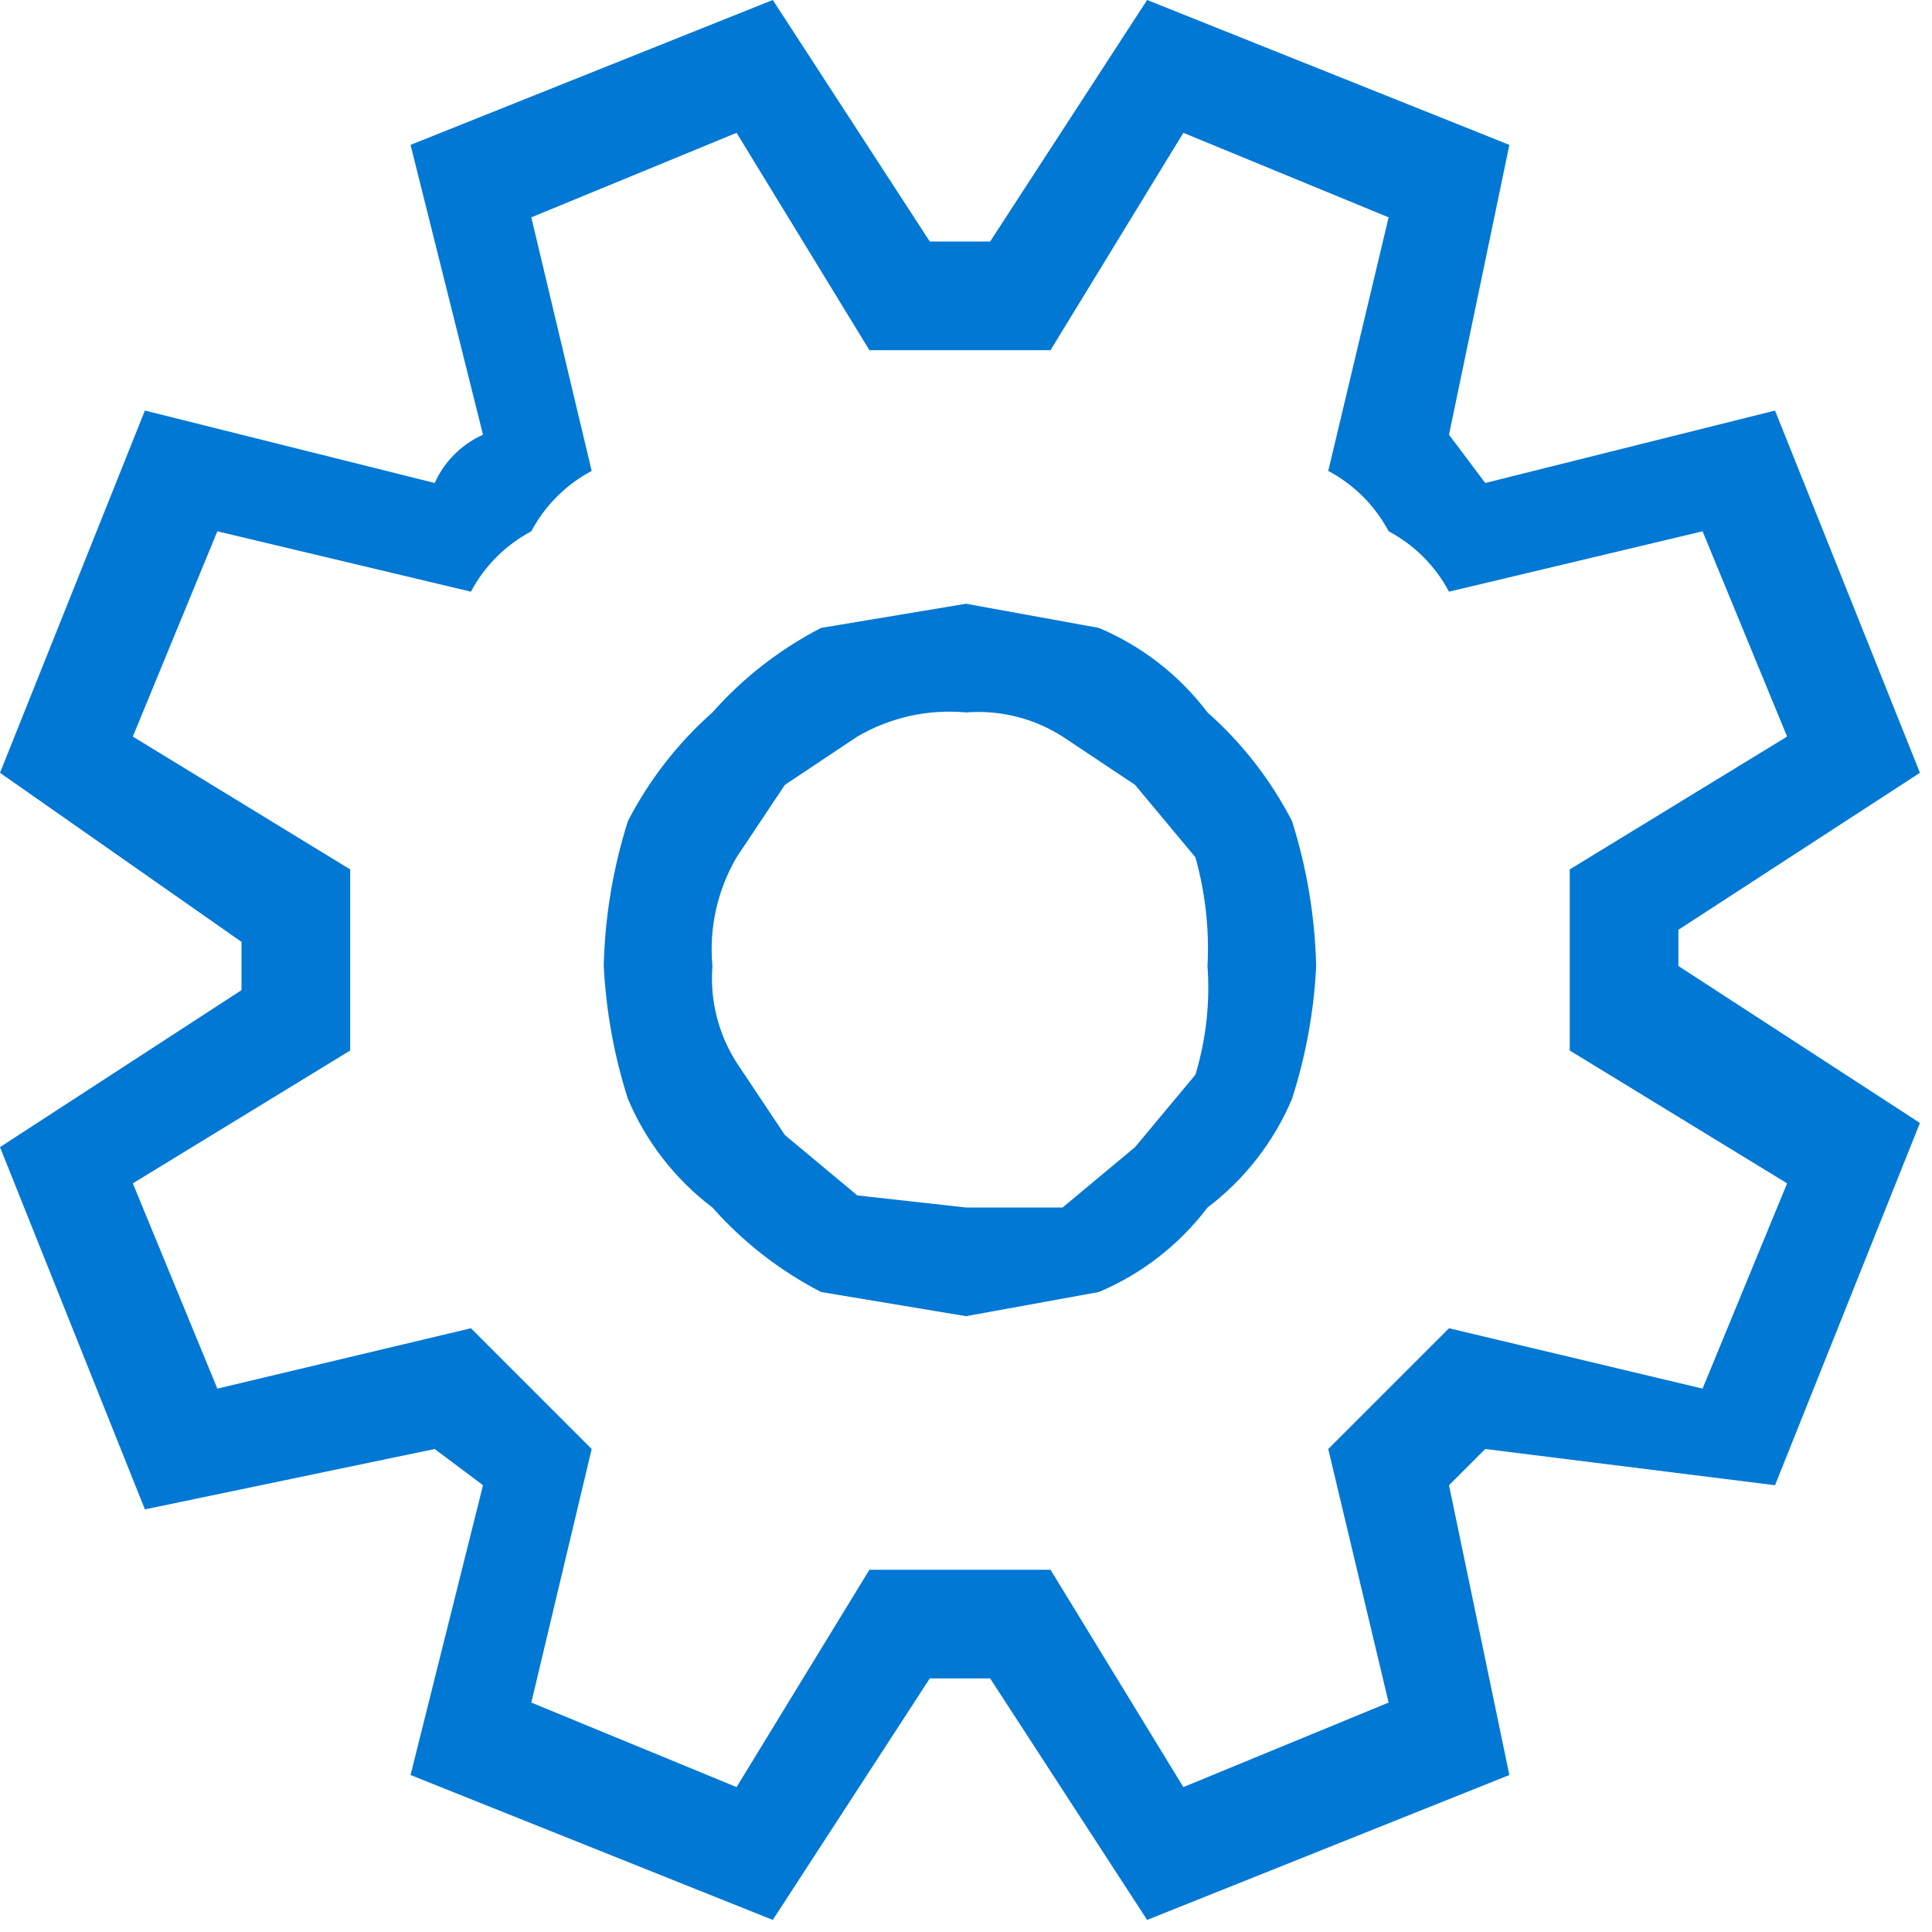
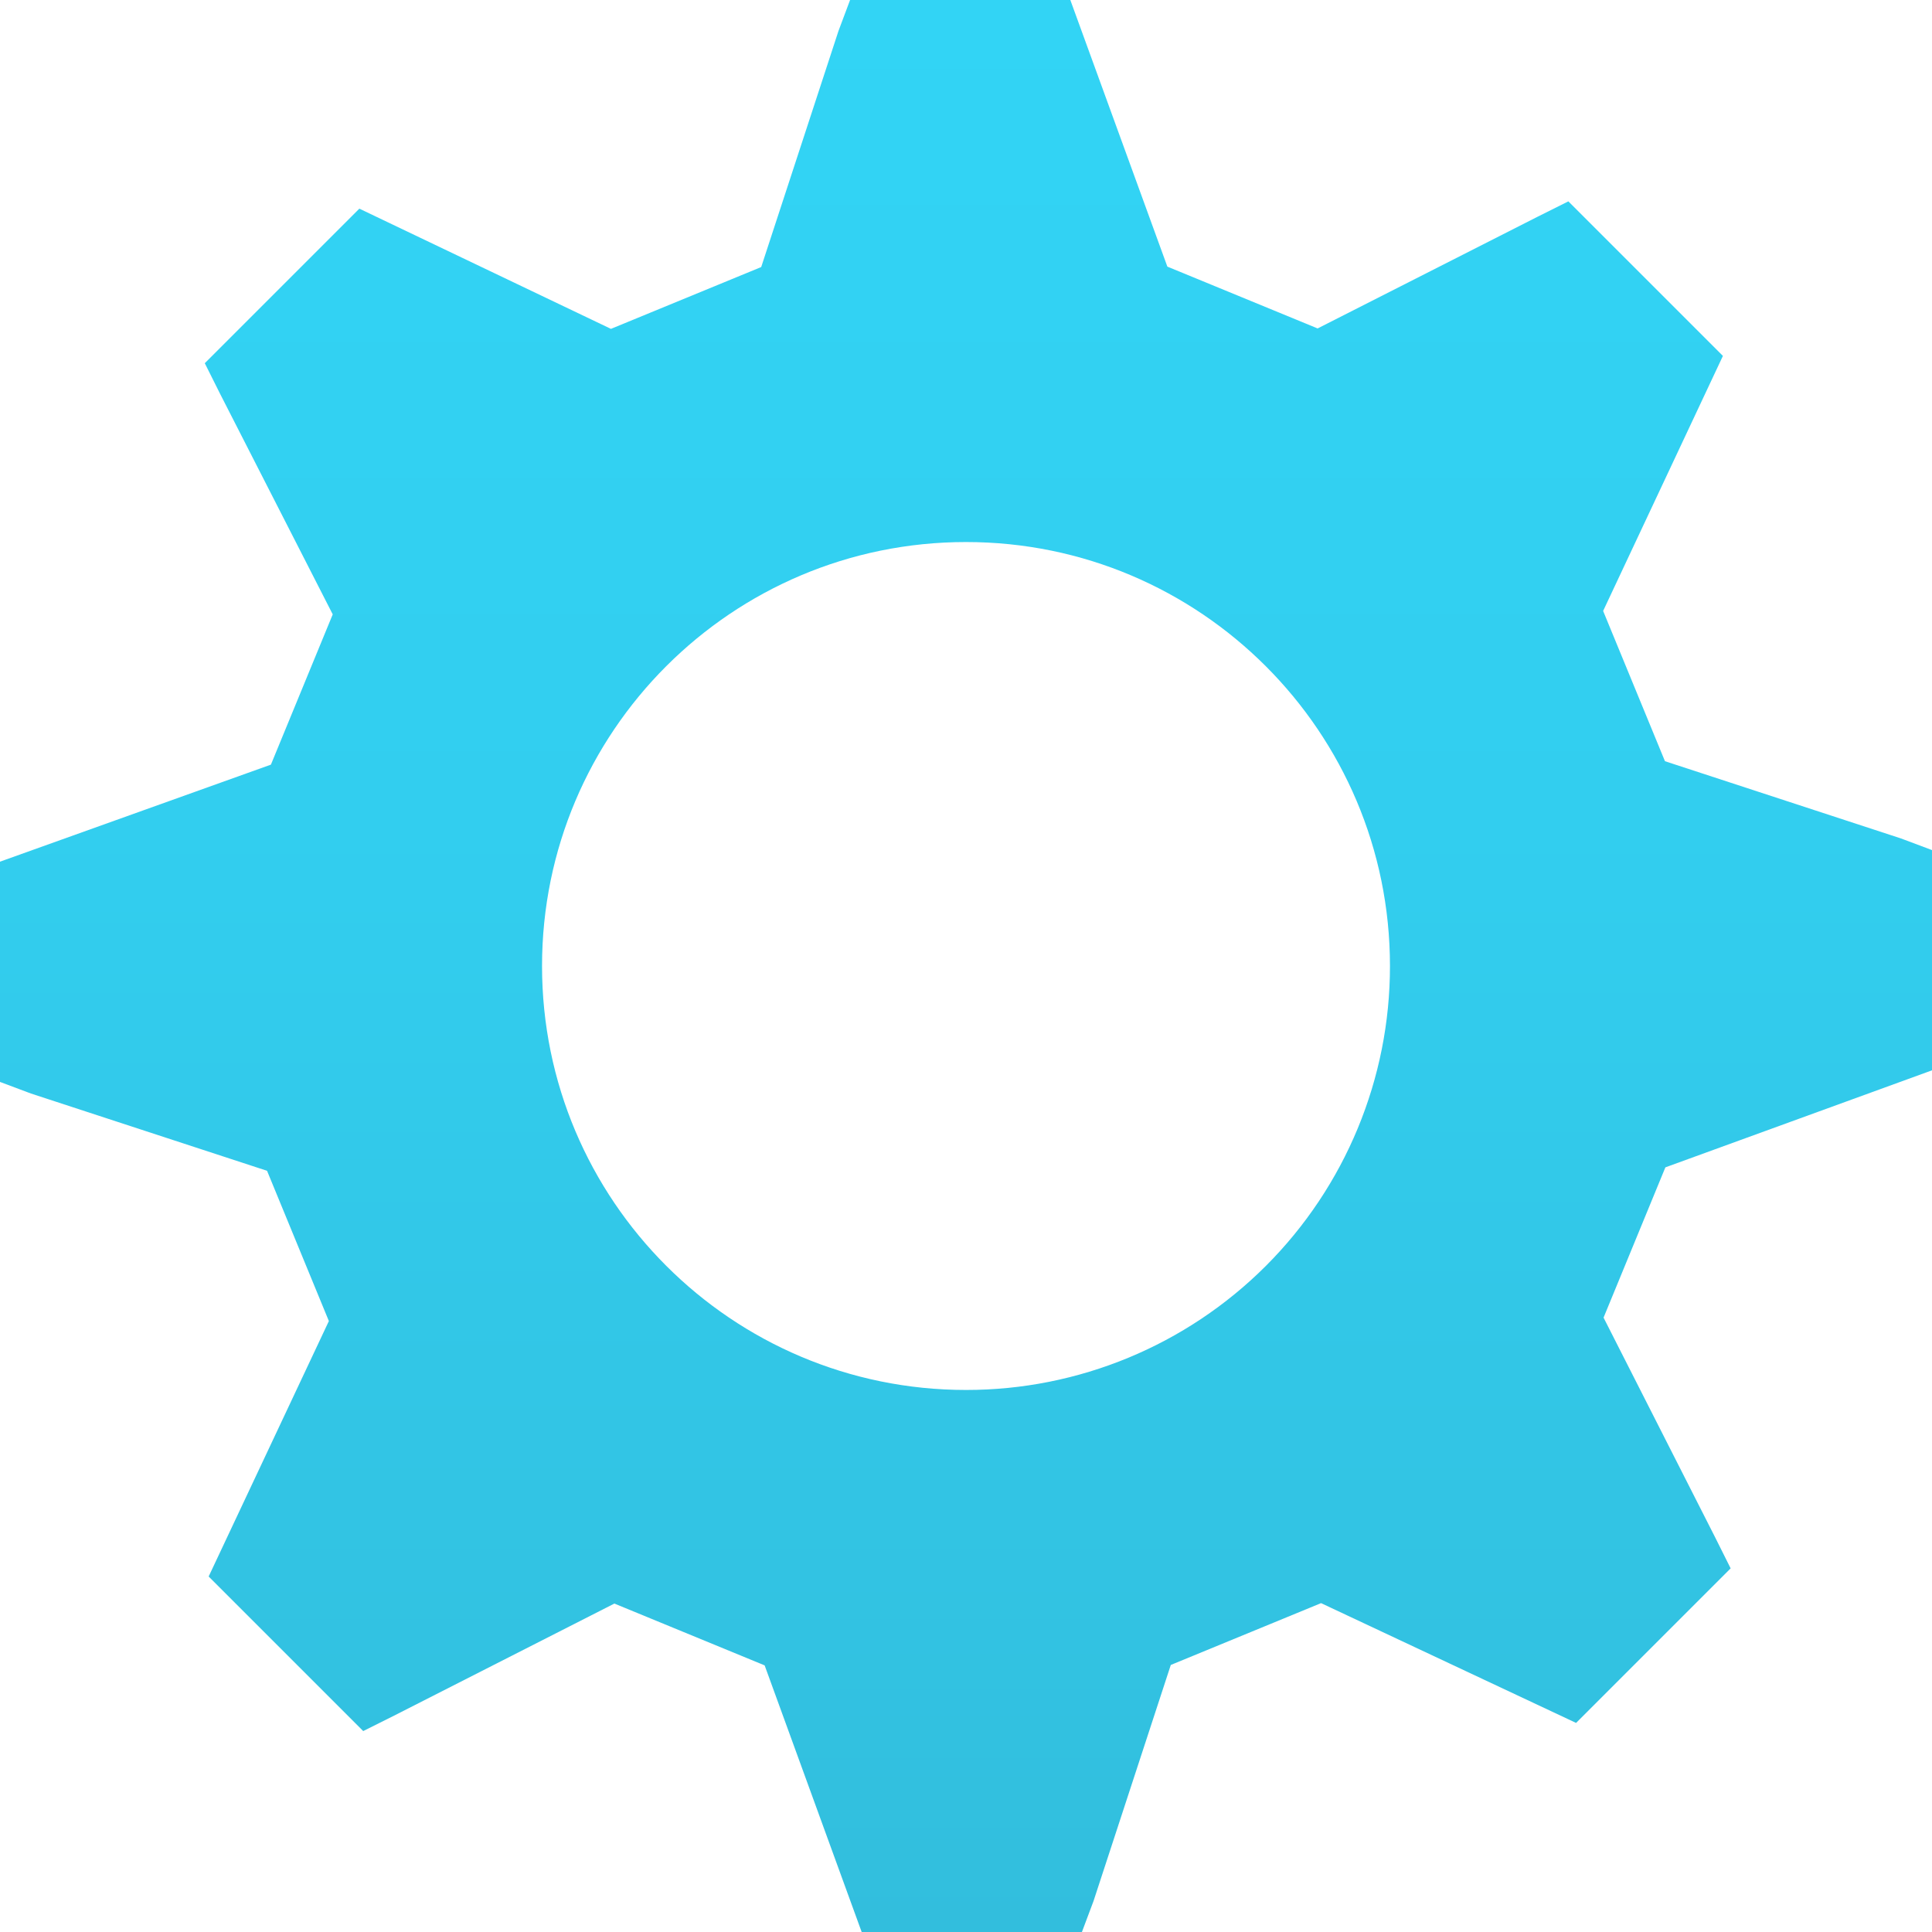
- <svg xmlns="http://www.w3.org/2000/svg" width="16" height="16" viewBox="0 0 16 16" fill="none">
-   <path d="M13.9 7.7V8L15.9 9.3L14.7 12.3L12.3 12L12 12.3L12.5 14.7L9.5 15.9L8.2 13.9H7.7L6.4 15.9L3.4 14.7L4 12.3L3.6 12L1.2 12.5L0 9.5L2 8.2V7.8L0 6.4L1.2 3.4L3.6 4C3.68 3.822 3.822 3.68 4 3.6L3.4 1.2L6.4 0L7.7 2H8.2L9.5 0L12.5 1.2L12 3.6L12.3 4L14.7 3.4L15.9 6.4L13.9 7.7ZM13 8.7V7.2L14.8 6.1L14.1 4.4L12 4.9C11.887 4.687 11.713 4.513 11.5 4.4C11.387 4.187 11.213 4.013 11 3.9L11.5 1.8L9.8 1.1L8.7 2.9H7.2L6.1 1.1L4.4 1.8L4.9 3.9C4.687 4.013 4.513 4.187 4.4 4.4C4.187 4.513 4.013 4.687 3.9 4.9L1.8 4.4L1.1 6.1L2.9 7.2V8.7L1.1 9.8L1.8 11.5L3.9 11L4.4 11.5L4.9 12L4.4 14.1L6.1 14.8L7.2 13H8.7L9.8 14.8L11.5 14.1L11 12L11.5 11.5L12 11L14.1 11.5L14.8 9.8L13 8.7ZM8 5L9.1 5.2C9.456 5.35 9.767 5.592 10 5.9C10.287 6.154 10.524 6.459 10.7 6.8C10.823 7.189 10.89 7.593 10.9 8C10.882 8.374 10.814 8.744 10.7 9.1C10.55 9.456 10.308 9.767 10 10C9.767 10.308 9.456 10.55 9.1 10.7L8 10.9L6.8 10.7C6.459 10.524 6.154 10.287 5.9 10C5.592 9.767 5.35 9.456 5.2 9.1C5.086 8.744 5.019 8.374 5 8C5.009 7.593 5.077 7.189 5.2 6.8C5.376 6.459 5.613 6.154 5.9 5.9C6.154 5.613 6.459 5.376 6.8 5.2L8 5ZM8 10H8.8L9.4 9.5L9.9 8.9C9.988 8.609 10.022 8.304 10 8C10.016 7.697 9.982 7.393 9.9 7.1L9.4 6.5L8.8 6.1C8.562 5.948 8.281 5.878 8 5.9C7.686 5.871 7.372 5.941 7.1 6.1L6.5 6.5L6.1 7.1C5.941 7.372 5.871 7.686 5.9 8C5.878 8.281 5.948 8.562 6.1 8.8L6.5 9.4L7.1 9.9L8 10Z" fill="#0078D4" />
+ <svg xmlns="http://www.w3.org/2000/svg" id="a2f0dd32-c564-48d6-97d7-86323bfba35b" viewBox="0 0 18 18">
+   <defs>
+     <linearGradient id="b863127b-2eb8-42a1-a46b-989a6a8d258c" x1="9" y1="18" x2="9" gradientUnits="userSpaceOnUse">
+       <stop offset="0" stop-color="#32bedd" />
+       <stop offset="0.576" stop-color="#32ceef" />
+       <stop offset="1" stop-color="#32d4f5" />
+     </linearGradient>
+   </defs>
+   <path d="M18,9.972V7.92l-.288-.108-2.2-.72-.576-1.4,1.116-2.376-1.44-1.44-.288.144L12.276,3.06l-1.4-.576L9.972,0H7.92L7.812.288l-.72,2.2-1.4.576L3.348,1.944l-1.44,1.44.144.288L3.1,5.724l-.576,1.4L0,8.028V10.08l.288.108,2.2.72.576,1.4L1.944,14.688l1.44,1.44.288-.144L5.724,14.94l1.4.576L8.028,18H10.08l.108-.288.72-2.2,1.4-.576,2.376,1.116,1.44-1.44-.144-.288L14.94,12.276l.576-1.4ZM9,12.95A3.95,3.95,0,1,1,12.95,9,3.947,3.947,0,0,1,9,12.95Z" fill="url(#b863127b-2eb8-42a1-a46b-989a6a8d258c)" />
</svg>
